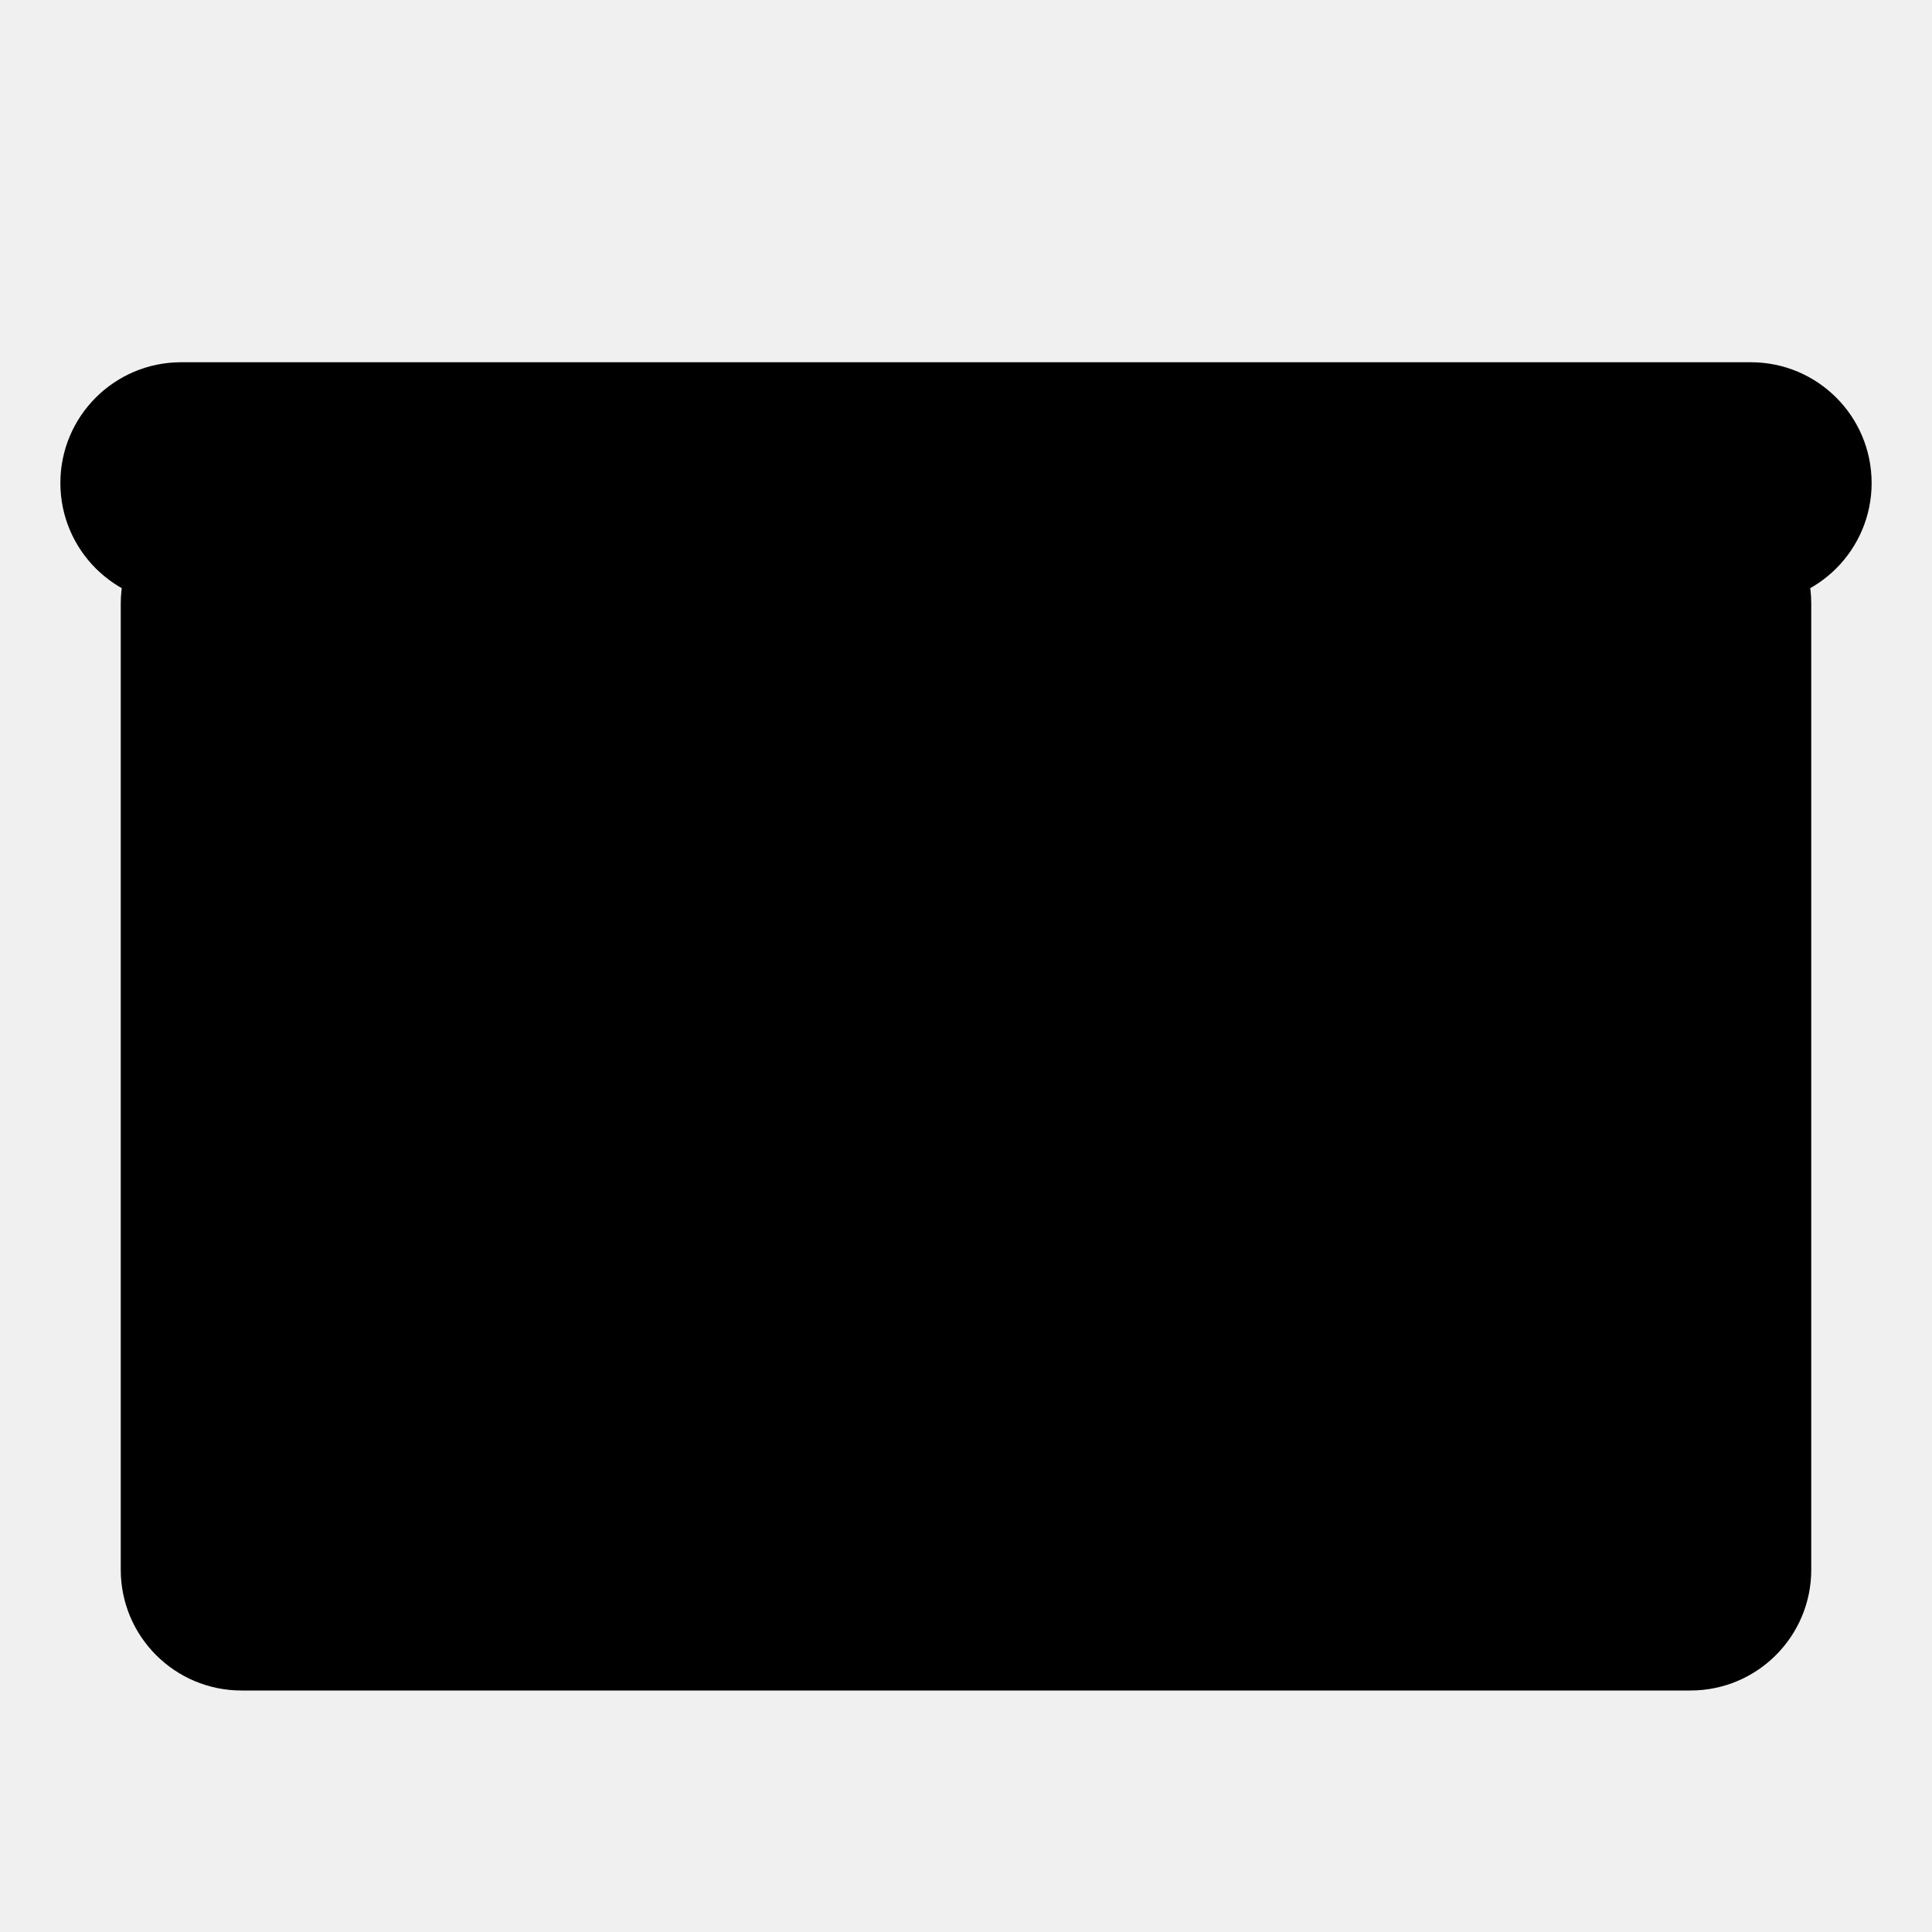
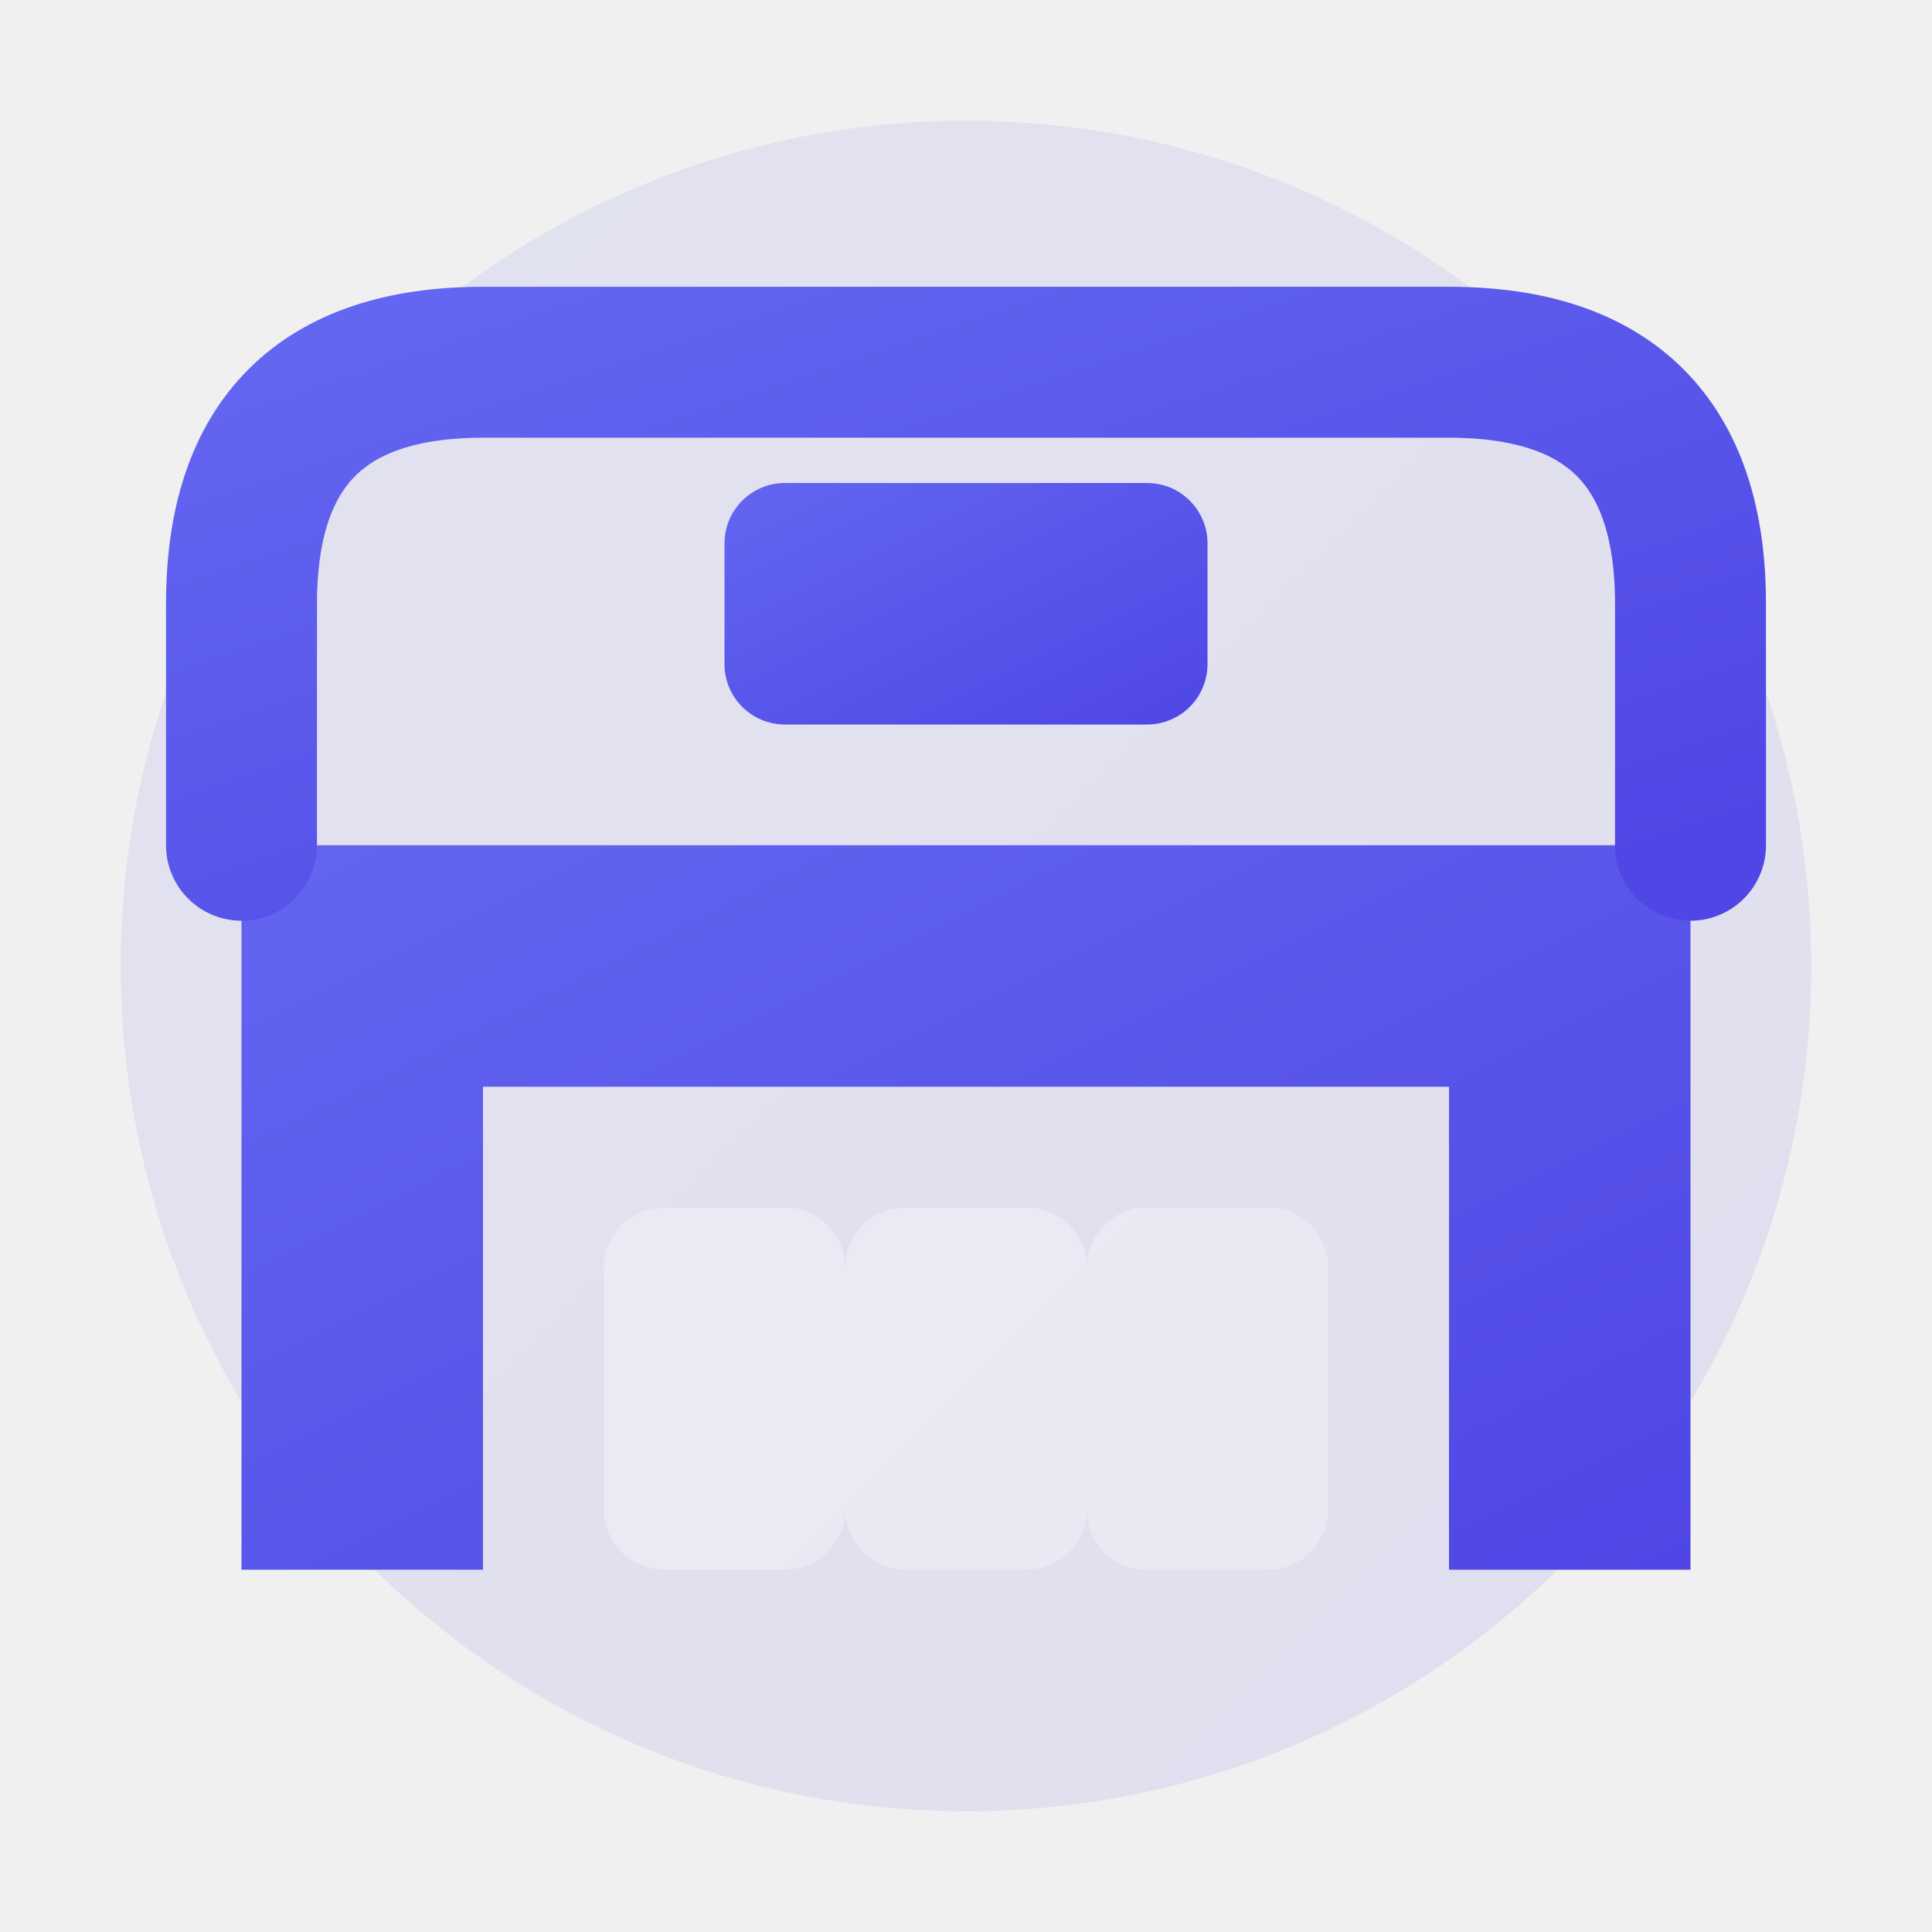
<svg xmlns="http://www.w3.org/2000/svg" width="32" height="32" viewBox="0 0 32 32">
-   <rect x="2" y="8" width="28" height="20" rx="2" fill="currentColor" />
-   <rect x="6" y="12" width="6" height="12" fill="currentColor" opacity="0.3" />
-   <rect x="14" y="12" width="6" height="12" fill="currentColor" opacity="0.3" />
-   <rect x="22" y="12" width="6" height="12" fill="currentColor" opacity="0.3" />
-   <rect x="1" y="6" width="30" height="4" rx="2" fill="currentColor" />
+   <defs>
+     <linearGradient id="store-gradient" x1="0%" y1="0%" x2="100%" y2="100%">
+       <stop offset="0%" style="stop-color:#6366F1;stop-opacity:1" />
+       <stop offset="100%" style="stop-color:#4F46E5;stop-opacity:1" />
+     </linearGradient>
+   </defs>
+   <circle cx="16" cy="16" r="14" fill="url(#store-gradient)" opacity="0.1" />
+   <path d="M4 14 L4 26 L8 26 L8 18 L24 18 L24 26 L28 26 L28 14 Z" fill="url(#store-gradient)" />
+   <rect x="10" y="20" width="4" height="6" rx="1" fill="white" opacity="0.3" />
+   <rect x="14" y="20" width="4" height="6" rx="1" fill="white" opacity="0.3" />
+   <rect x="18" y="20" width="4" height="6" rx="1" fill="white" opacity="0.3" />
+   <path d="M4 14 L4 10 Q4 6 8 6 L24 6 Q28 6 28 10 L28 14" stroke="url(#store-gradient)" stroke-width="2.5" fill="none" stroke-linecap="round" />
+   <rect x="12" y="8" width="8" height="4" rx="1" fill="url(#store-gradient)" />
</svg>
